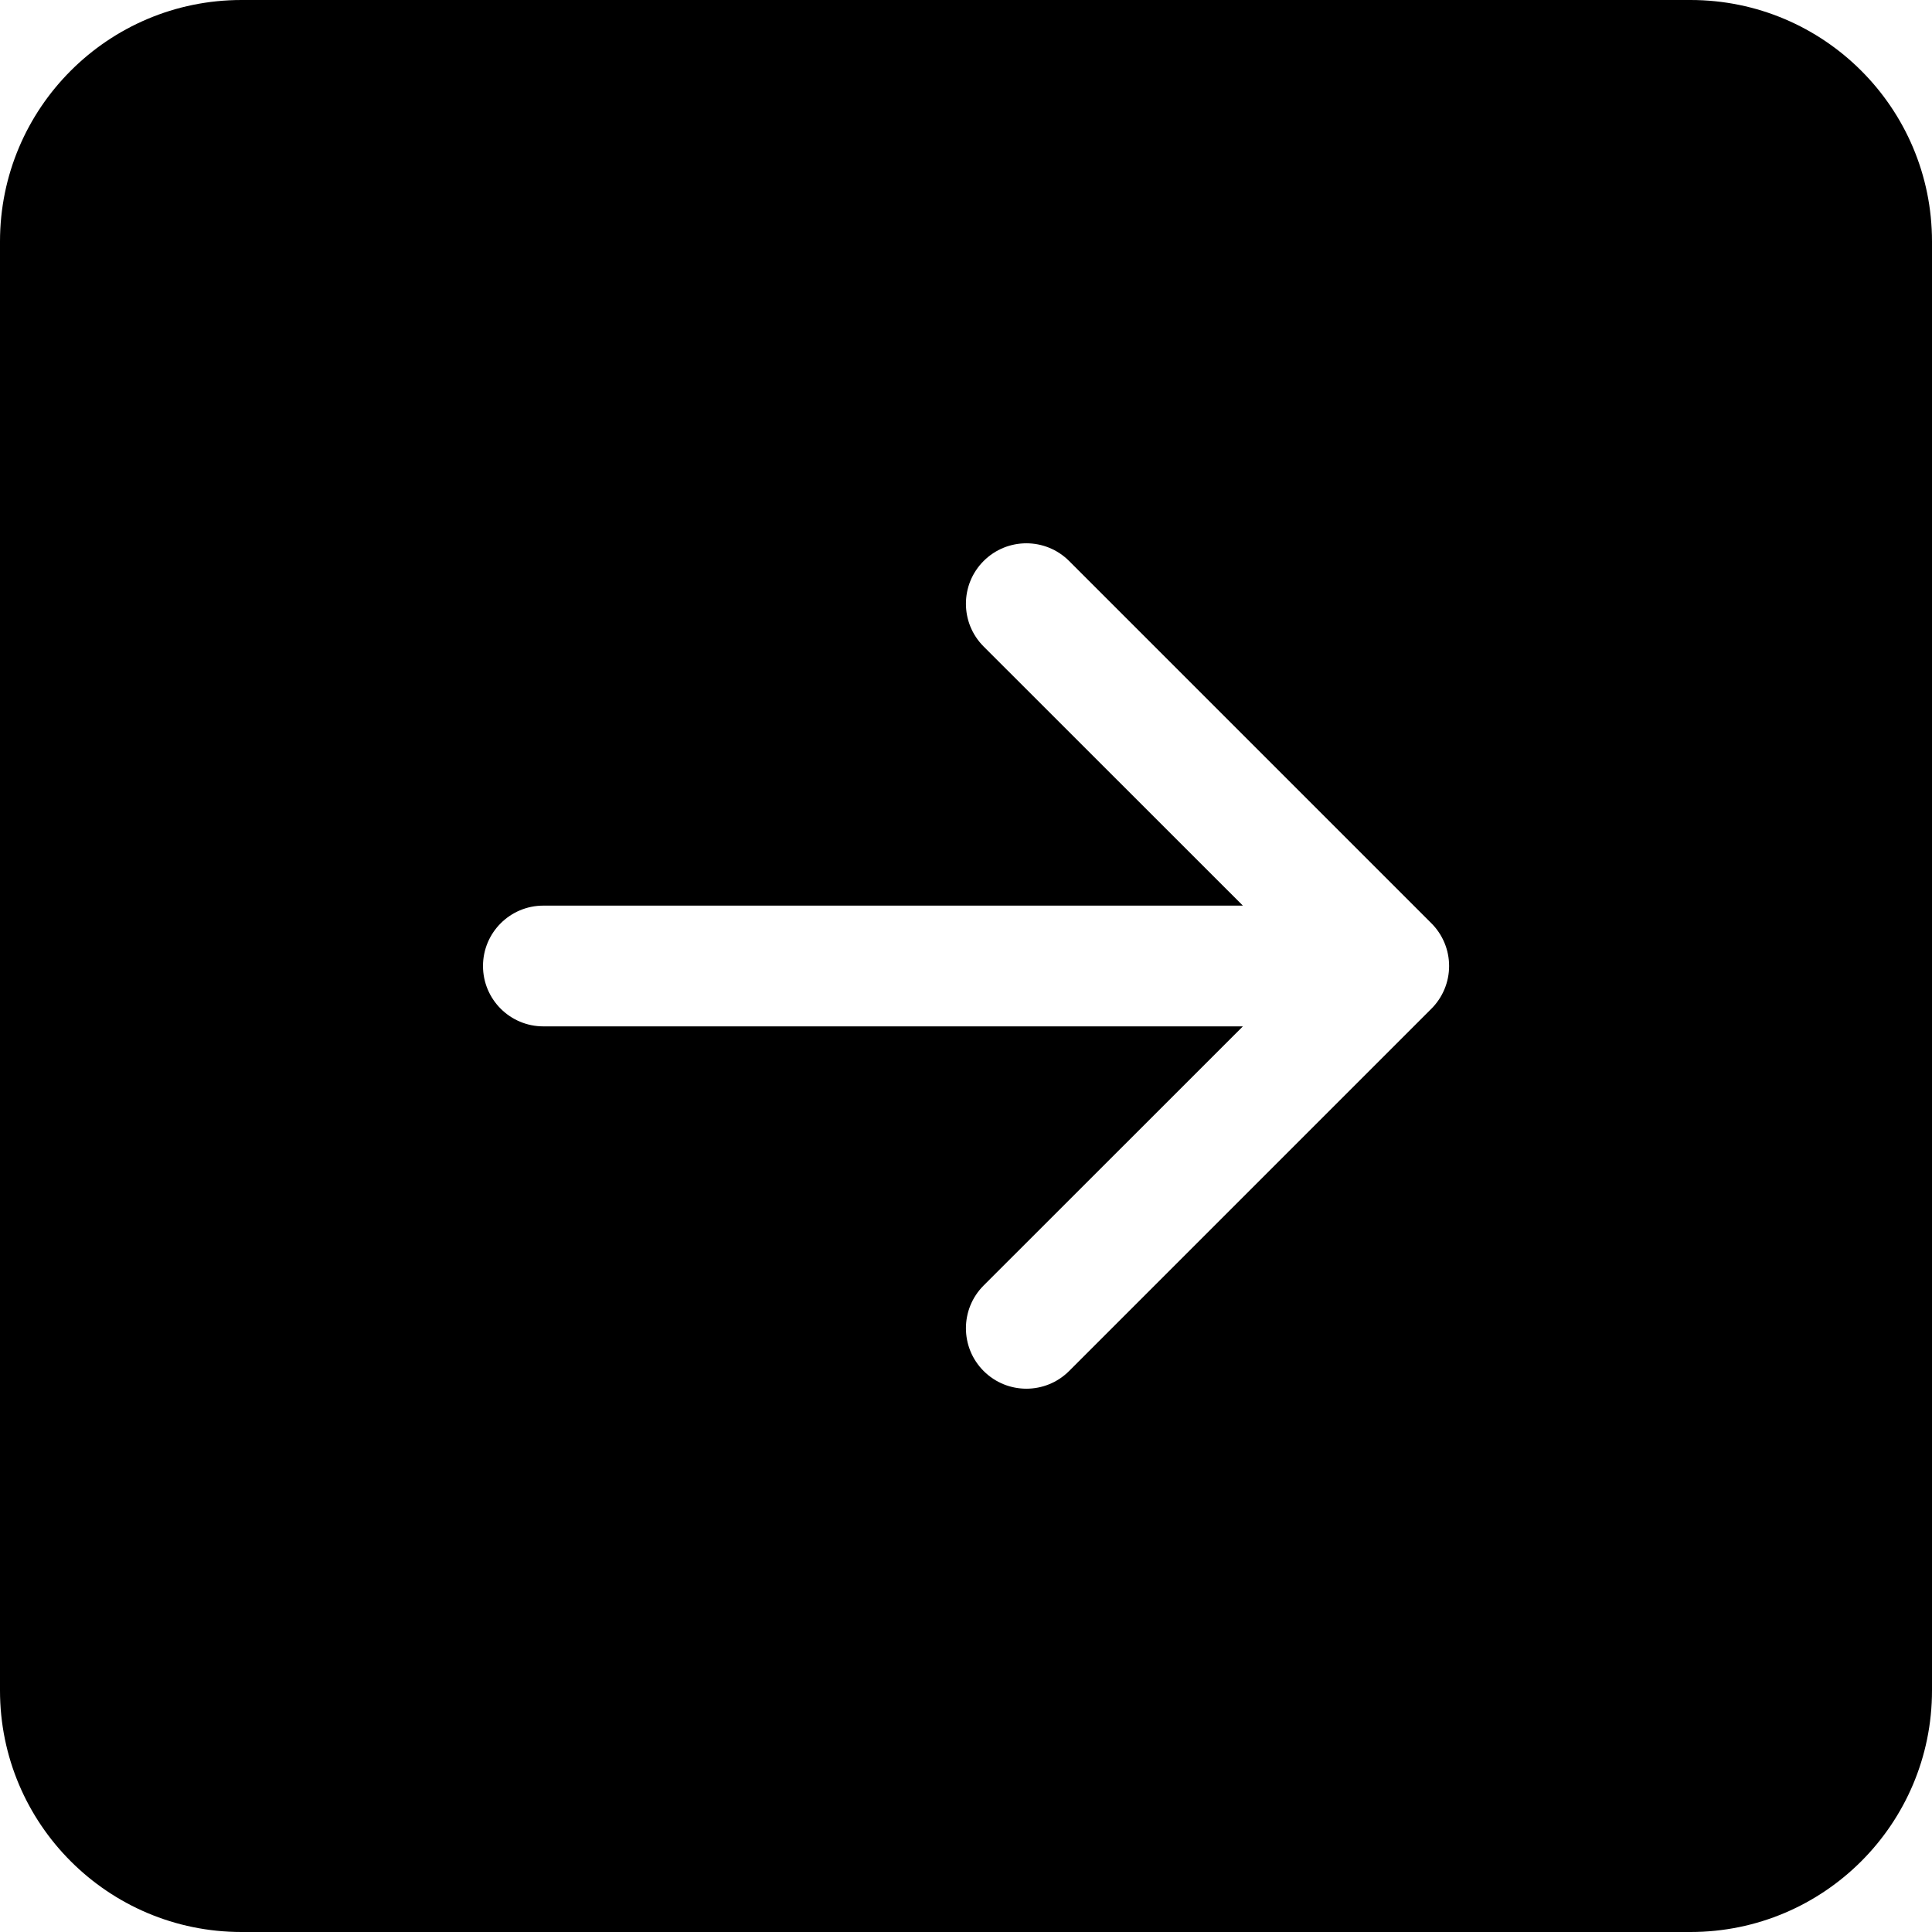
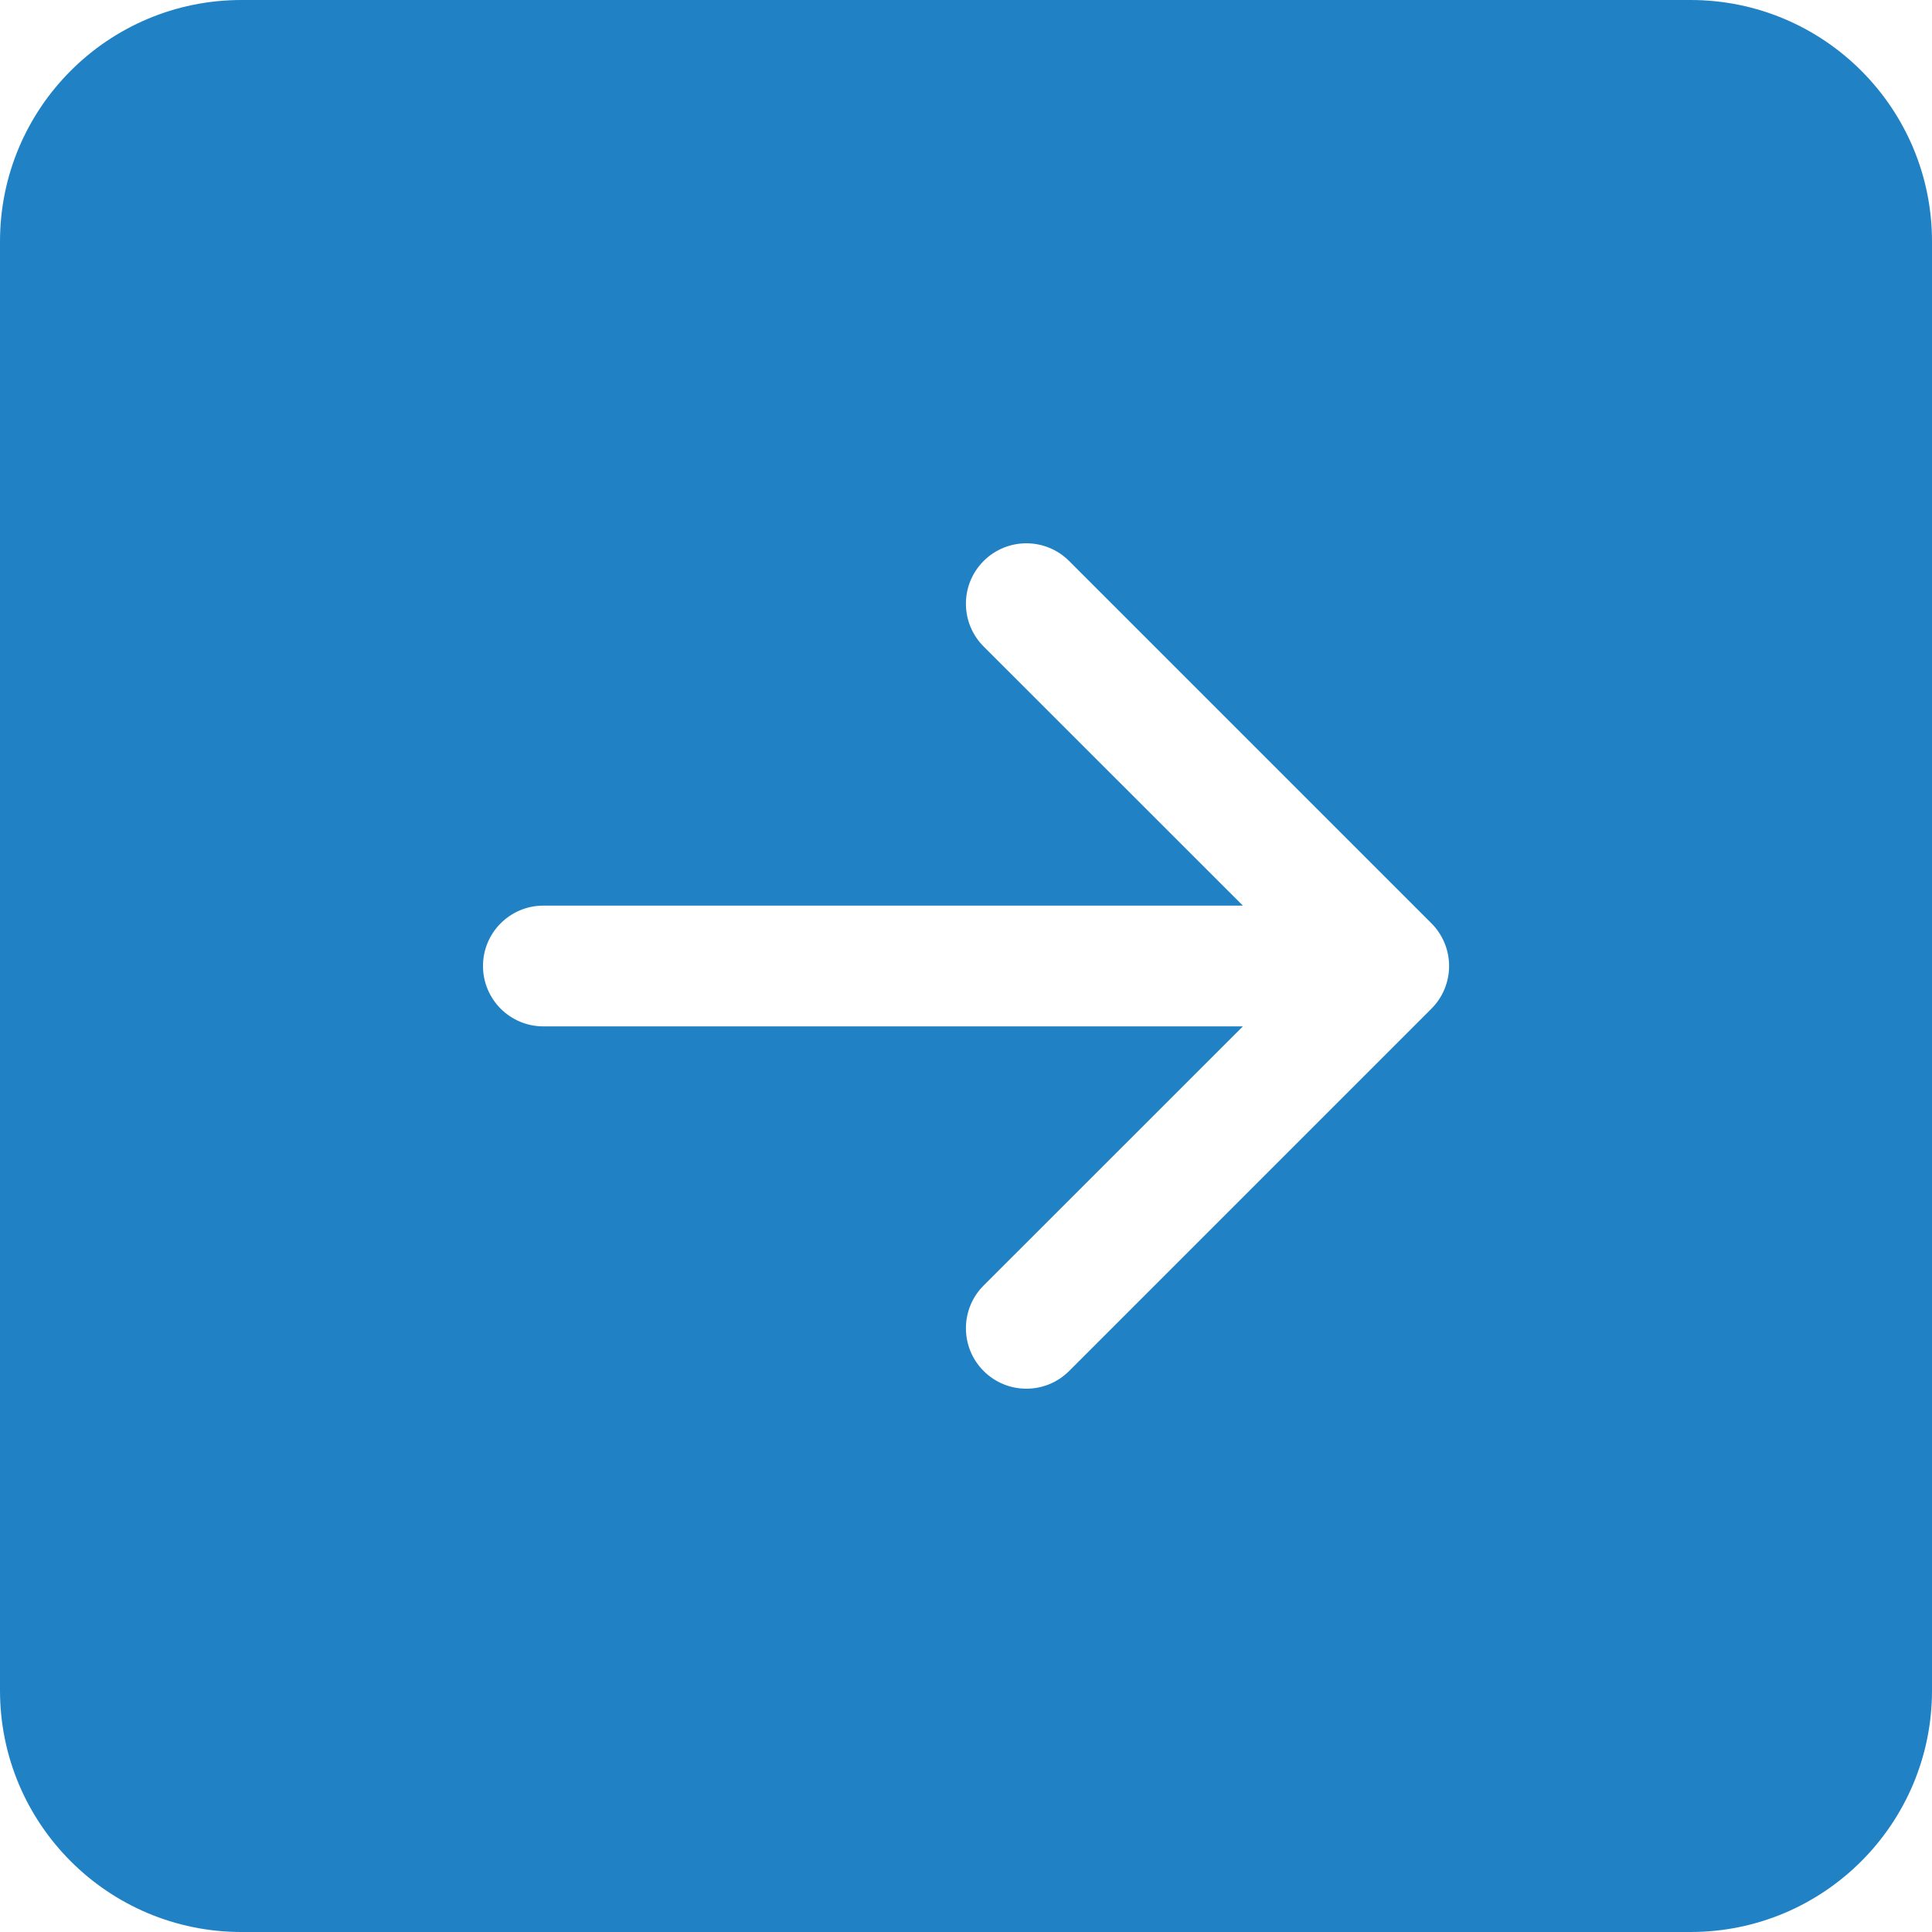
- <svg xmlns="http://www.w3.org/2000/svg" width="16" height="16" fill="currentColor" class="bi bi-arrow-right-square-fill" viewBox="0 0 16 16">
+ <svg xmlns="http://www.w3.org/2000/svg" width="16" height="16" fill="#2082c5" class="bi bi-arrow-right-square-fill" viewBox="0 0 16 16">
  <path d="M0 14a2 2 0 0 0 2 2h12a2 2 0 0 0 2-2V2a2 2 0 0 0-2-2H2a2 2 0 0 0-2 2zm4.5-6.5h5.793L8.146 5.354a.5.5 0 1 1 .708-.708l3 3a.5.5 0 0 1 0 .708l-3 3a.5.5 0 0 1-.708-.708L10.293 8.5H4.5a.5.5 0 0 1 0-1" />
</svg>
